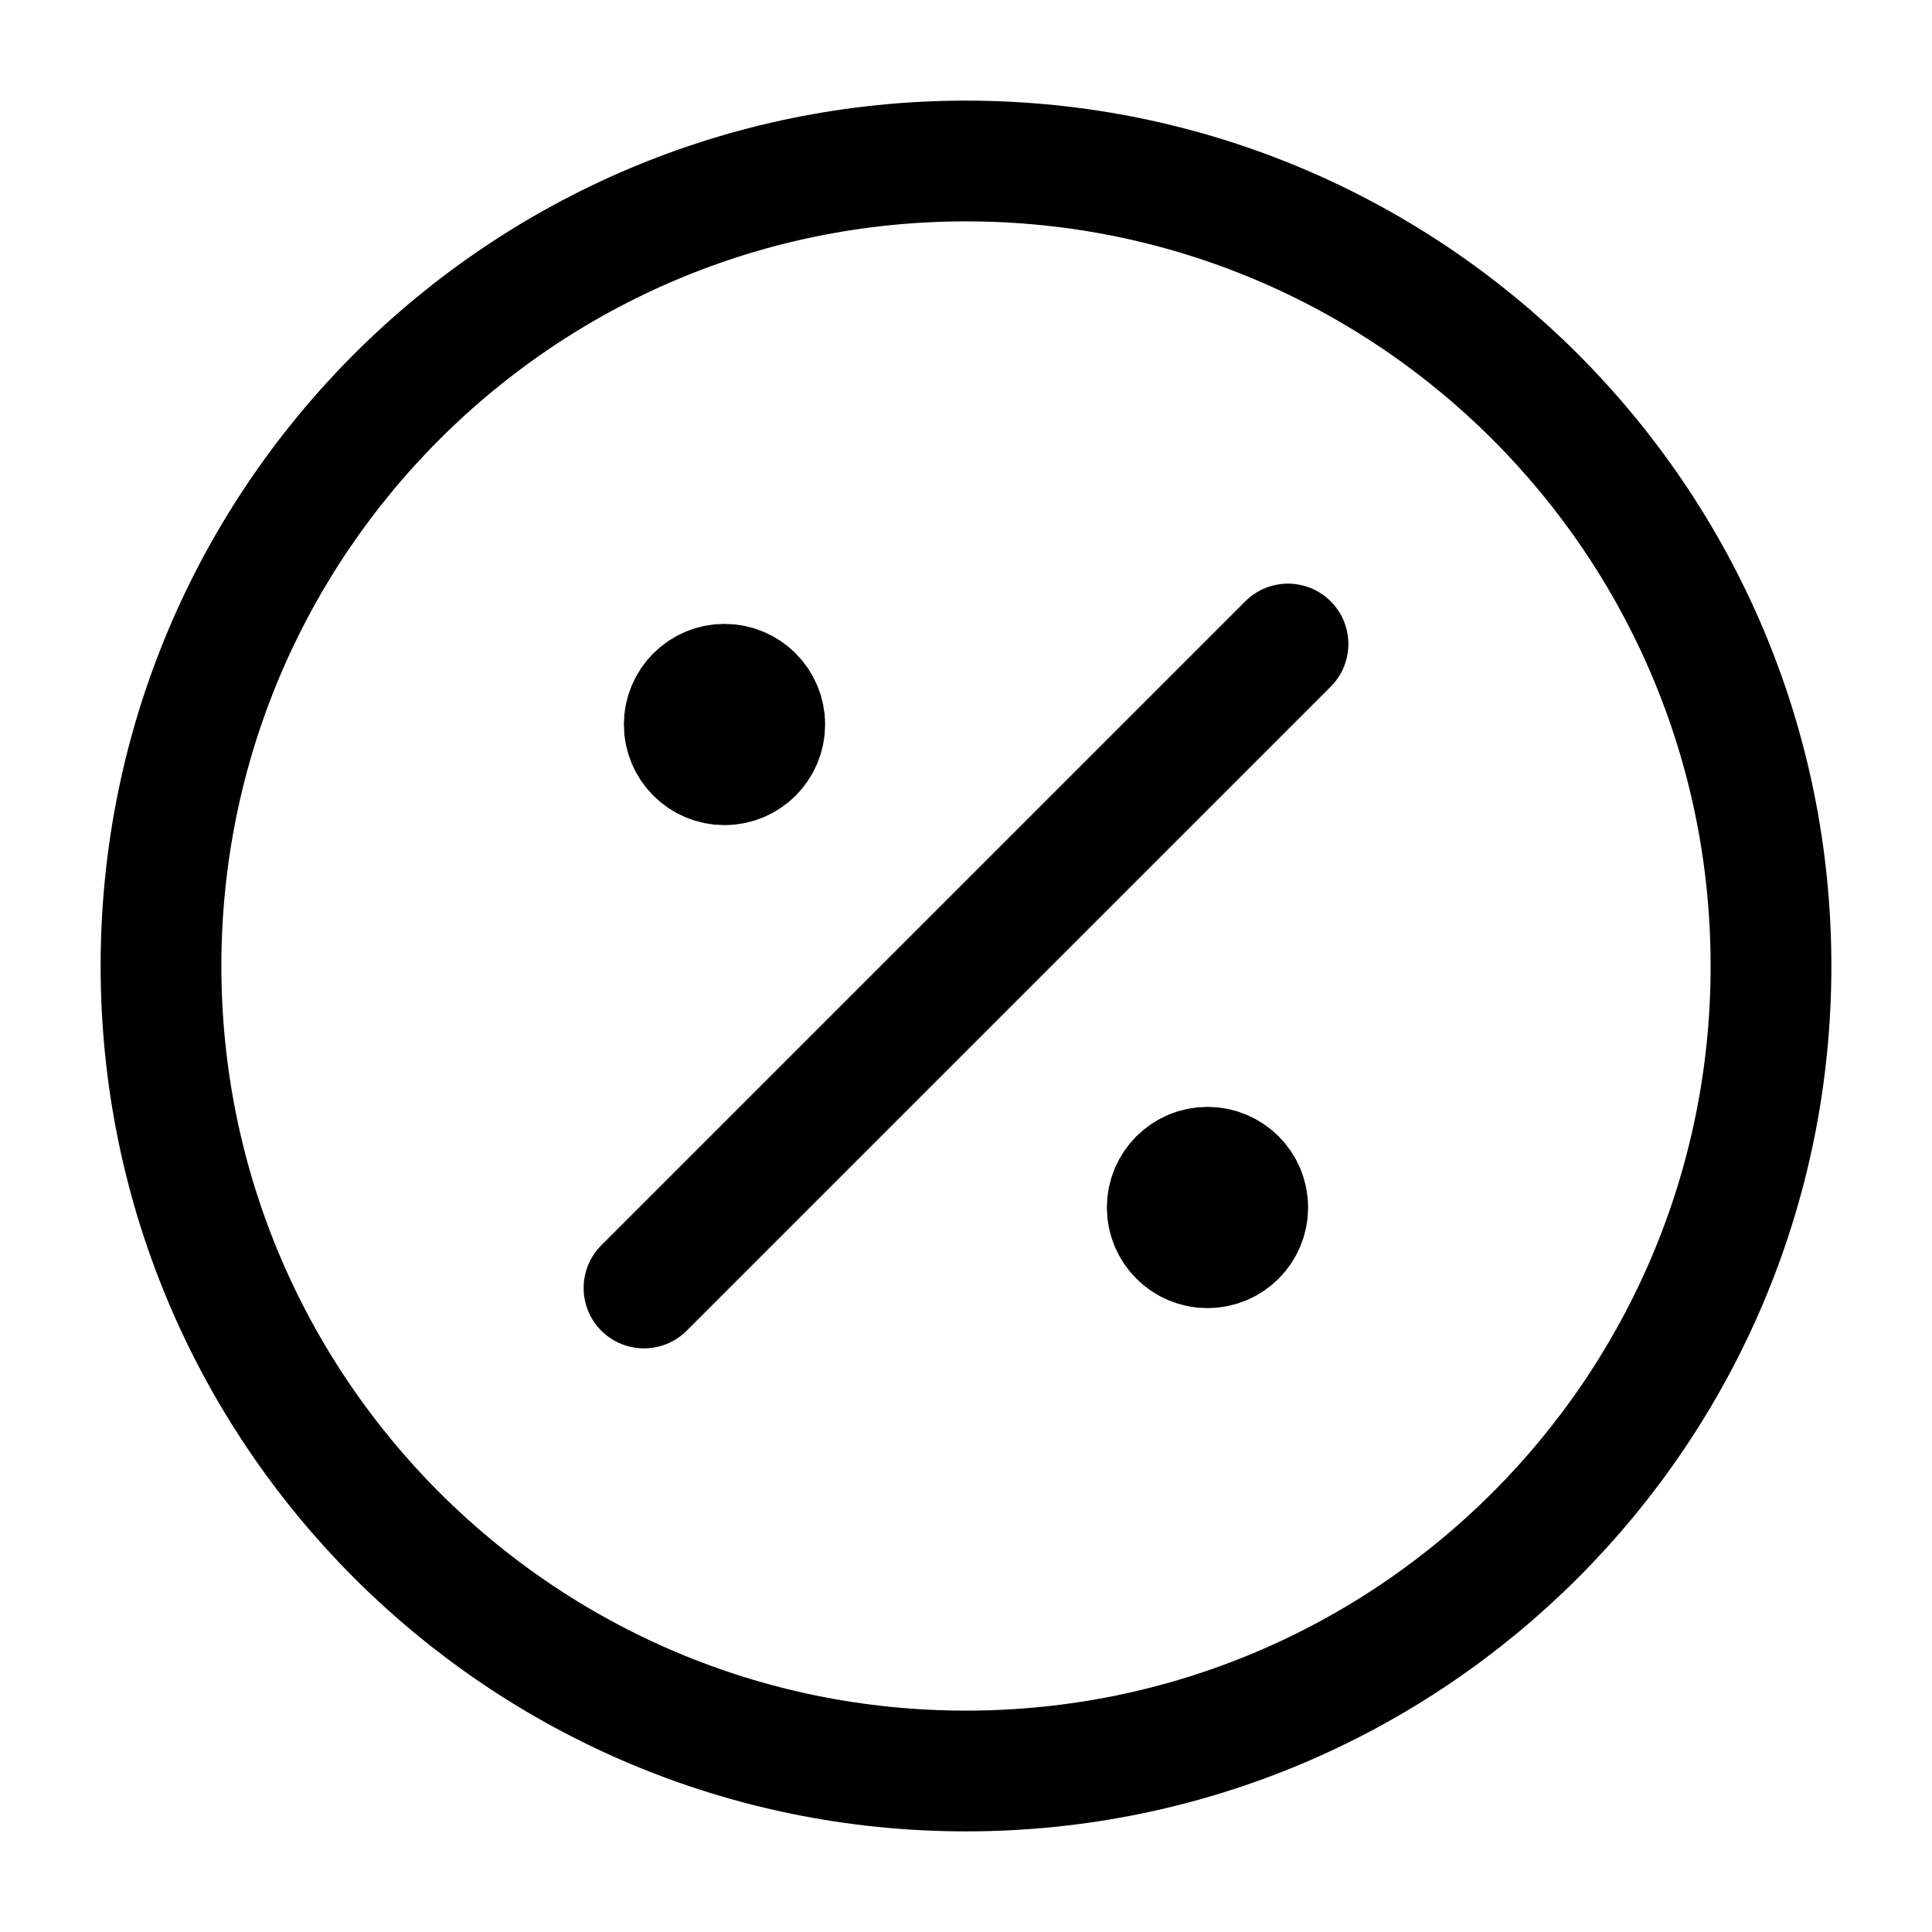
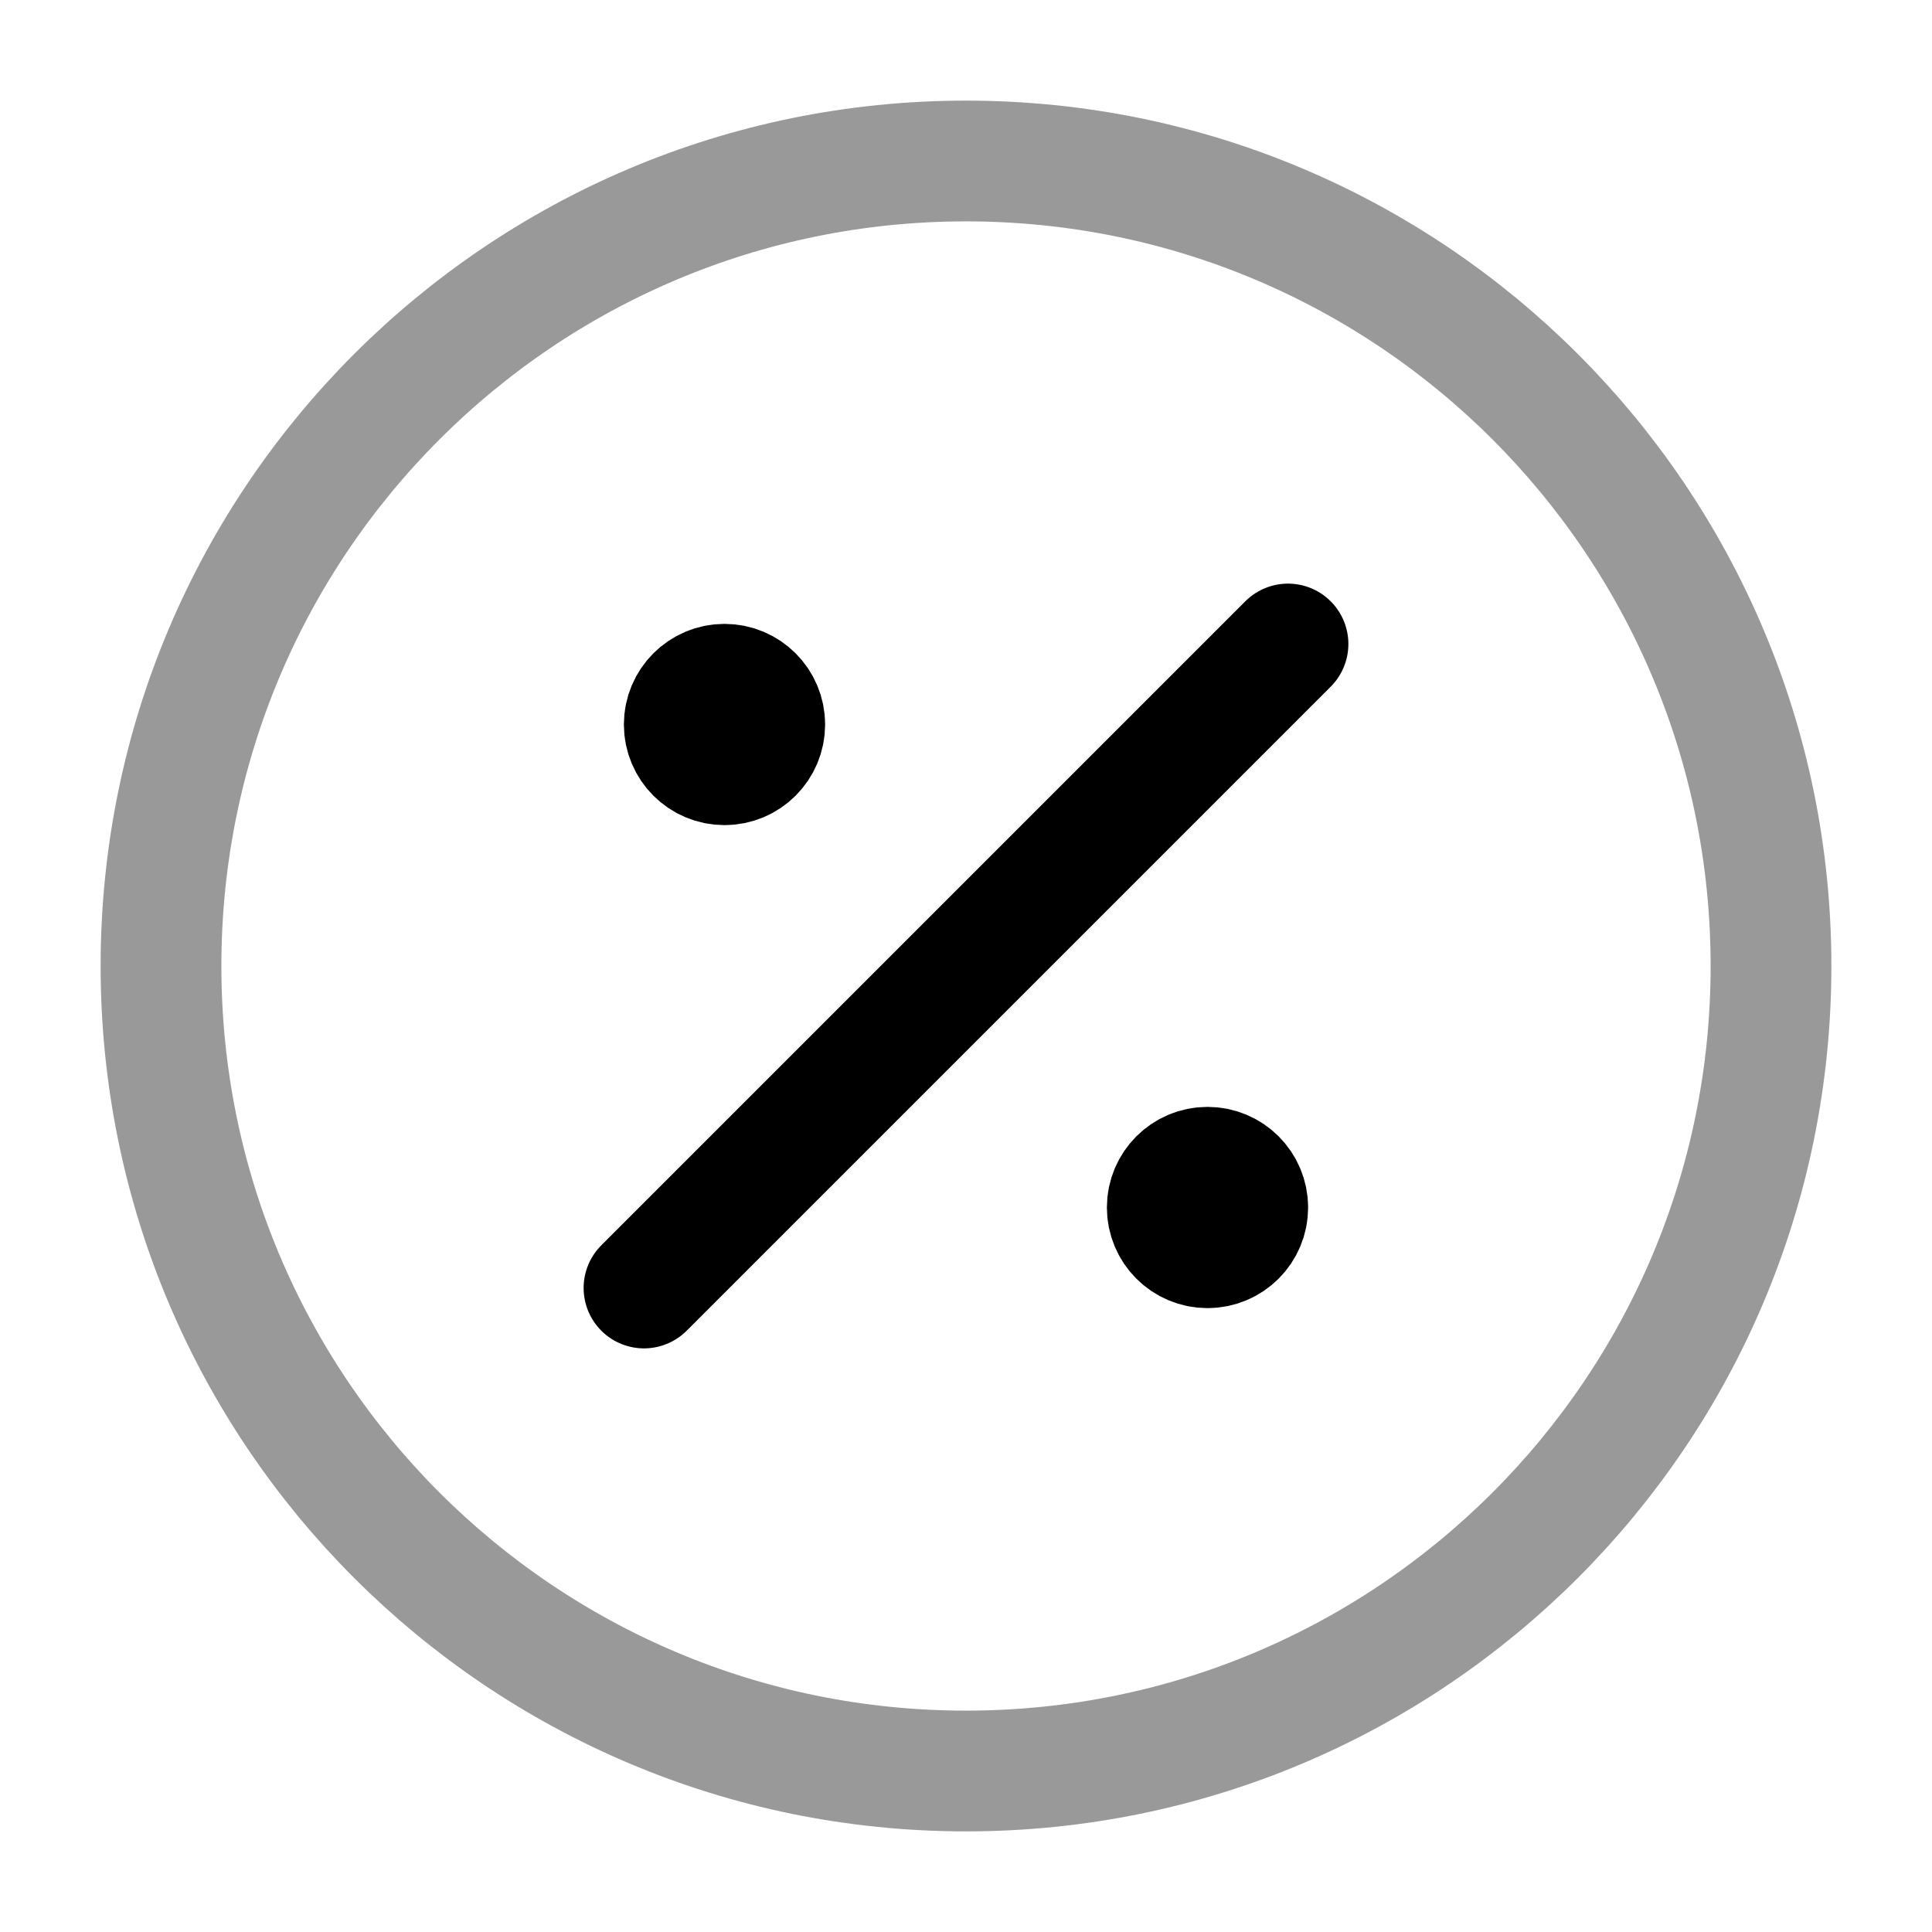
<svg xmlns="http://www.w3.org/2000/svg" fill="none" viewBox="0 0 24 24" stroke-width="1.5" aria-hidden="true">
-   <path stroke="currentColor" stroke-linecap="round" stroke-linejoin="round" d="M9 9h.01M15 15h.01M16 8l-8 8m1.5-7a.5.5 0 1 1-1 0 .5.5 0 0 1 1 0Zm6 6a.5.5 0 1 1-1 0 .5.5 0 0 1 1 0Zm6.5-3c0 5.523-4.477 10-10 10S2 17.523 2 12 6.477 2 12 2s10 4.477 10 10Z" />
+   <path stroke="currentColor" stroke-linecap="round" stroke-linejoin="round" d="M12 22c5.523 0 10-4.477 10-10S17.523 2 12 2 2 6.477 2 12s4.477 10 10 10Z" opacity=".4" />
+   <path stroke="currentColor" stroke-linecap="round" stroke-linejoin="round" d="M9 9h.01M15 15h.01M16 8l-8 8m1.5-7a.5.5 0 1 1-1 0 .5.5 0 0 1 1 0Zm6 6a.5.5 0 1 1-1 0 .5.5 0 0 1 1 0Z" />
</svg>
